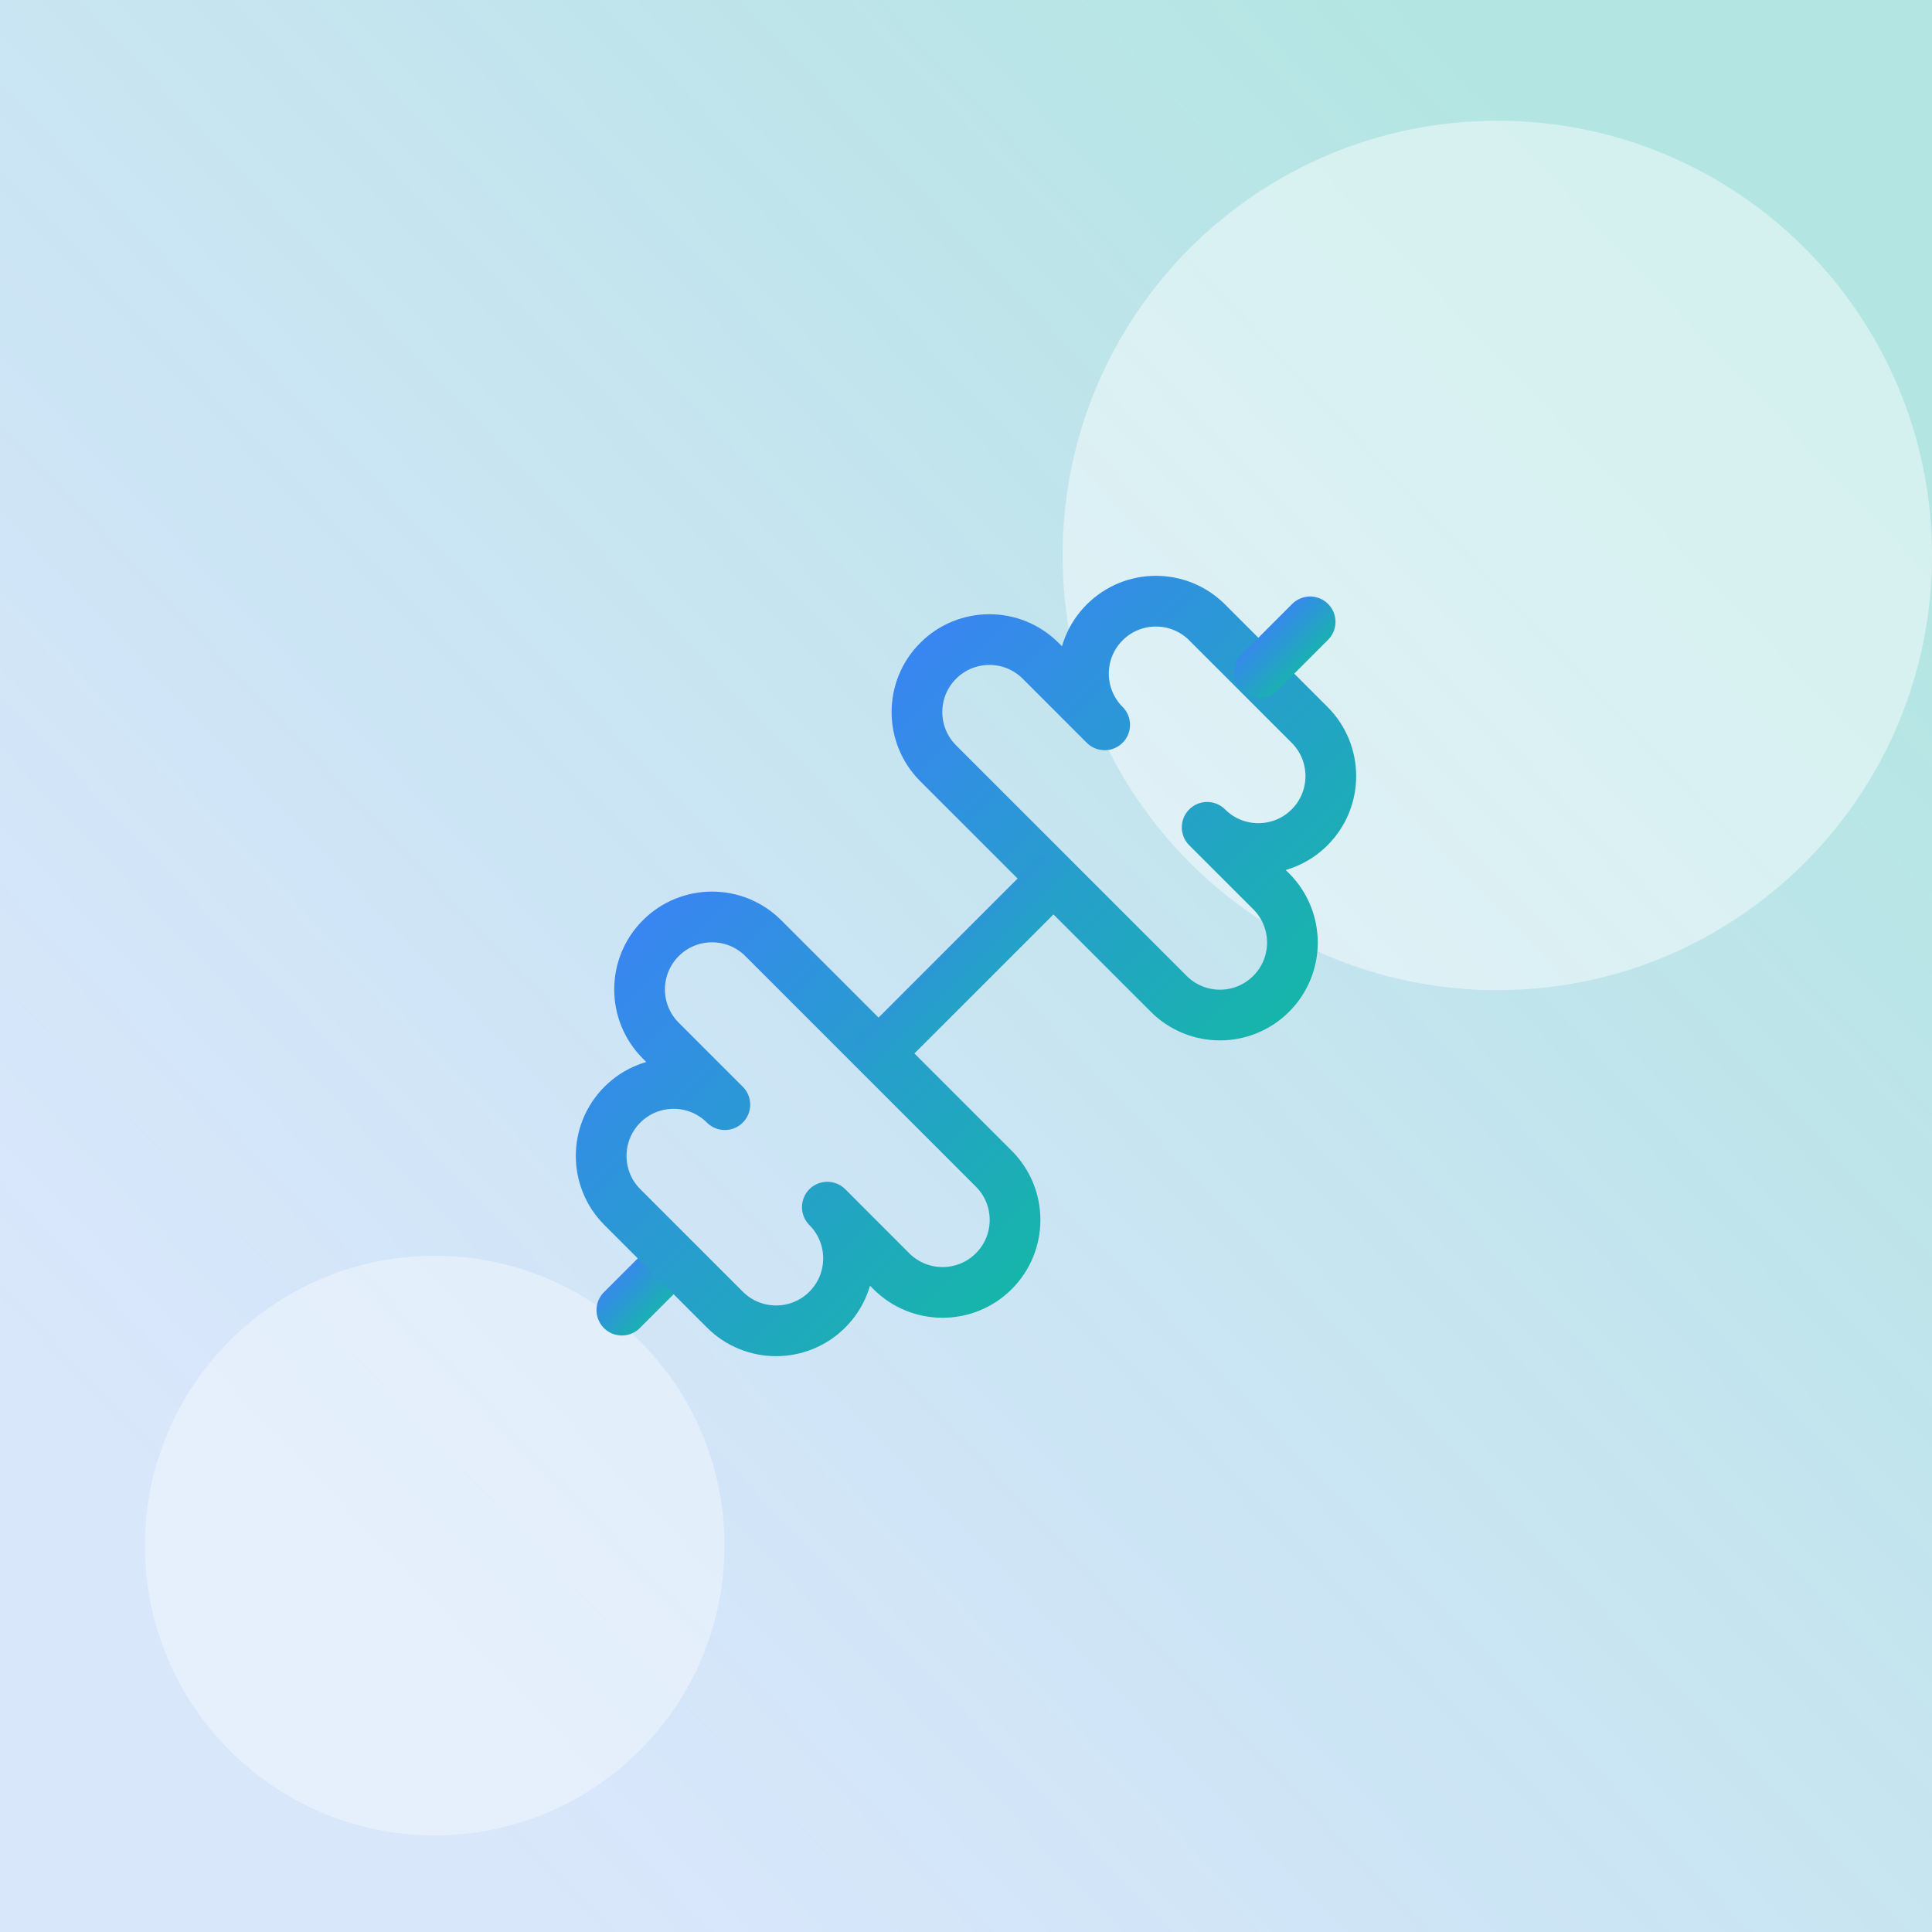
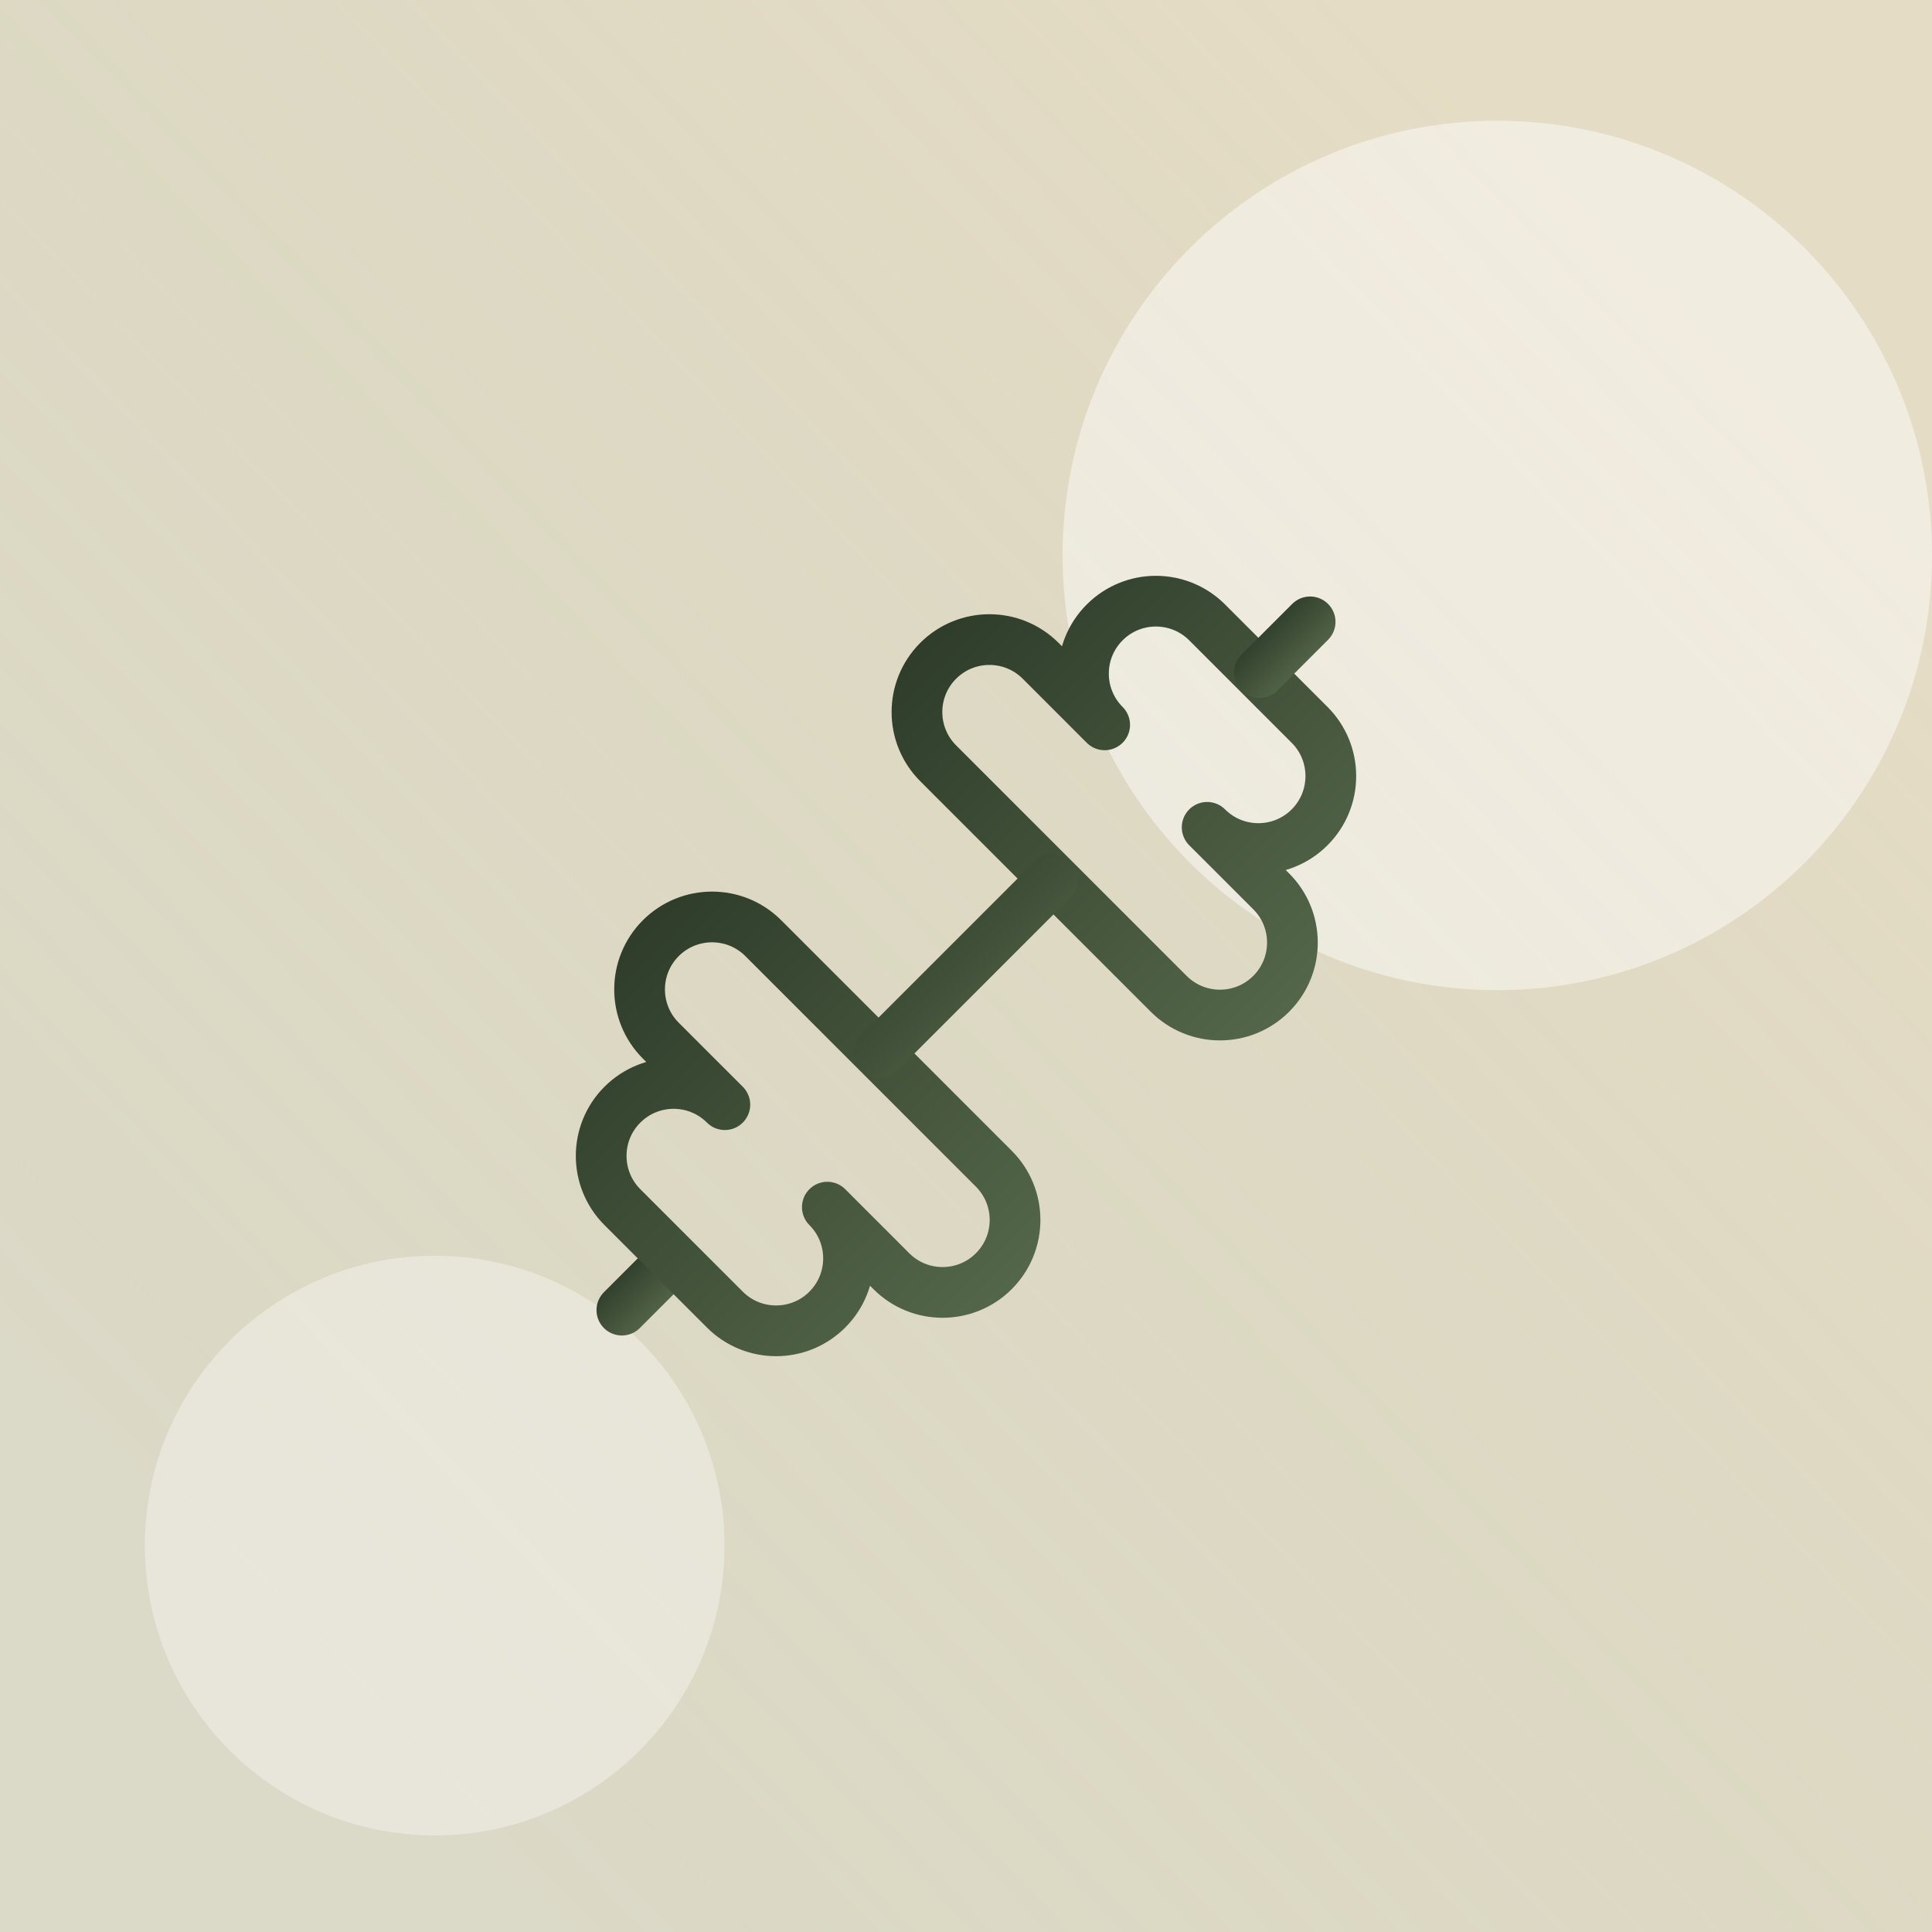
<svg xmlns="http://www.w3.org/2000/svg" viewBox="0 0 800 800" width="800" height="800">
  <defs>
    <linearGradient id="g" gradientTransform="rotate(316 .5 .5)">
-       <stop offset="0" stop-color="#3b82f6" stop-opacity=".16" />
-       <stop offset="1" stop-color="#14b8a6" stop-opacity=".30" />
+       <stop offset="0" stop-color="#6b7d5c" stop-opacity=".16" />
+       <stop offset="1" stop-color="#c9b98f" stop-opacity=".30" />
    </linearGradient>
    <linearGradient id="i" x1="0" y1="0" x2="1" y2="1">
-       <stop offset="0" stop-color="#3b82f6" />
-       <stop offset="1" stop-color="#14b8a6" />
+       <stop offset="0" stop-color="#2c3a28" />
+       <stop offset="1" stop-color="#56694b" />
    </linearGradient>
  </defs>
-   <rect width="800" height="800" fill="#f8fafc" />
+   <rect width="800" height="800" fill="#f1ebdb" />
  <rect width="800" height="800" fill="url(#g)" />
  <circle cx="620" cy="230" r="180" fill="#fff" opacity=".45" />
  <circle cx="180" cy="640" r="120" fill="#fff" opacity=".35" />
  <g transform="translate(220 220) scale(15)" fill="none" stroke="url(#i)" stroke-width="1.4" stroke-linecap="round" stroke-linejoin="round">
    <path d="M17.596 12.768a2 2 0 1 0 2.829-2.829l-1.768-1.767a2 2 0 0 0 2.828-2.829l-2.828-2.828a2 2 0 0 0-2.829 2.828l-1.767-1.768a2 2 0 1 0-2.829 2.829z" />
    <path d="m2.5 21.5 1.4-1.4" />
    <path d="m20.1 3.9 1.4-1.4" />
    <path d="M5.343 21.485a2 2 0 1 0 2.829-2.828l1.767 1.768a2 2 0 1 0 2.829-2.829l-6.364-6.364a2 2 0 1 0-2.829 2.829l1.768 1.767a2 2 0 0 0-2.828 2.829z" />
    <path d="m9.6 14.4 4.8-4.8" />
  </g>
</svg>
